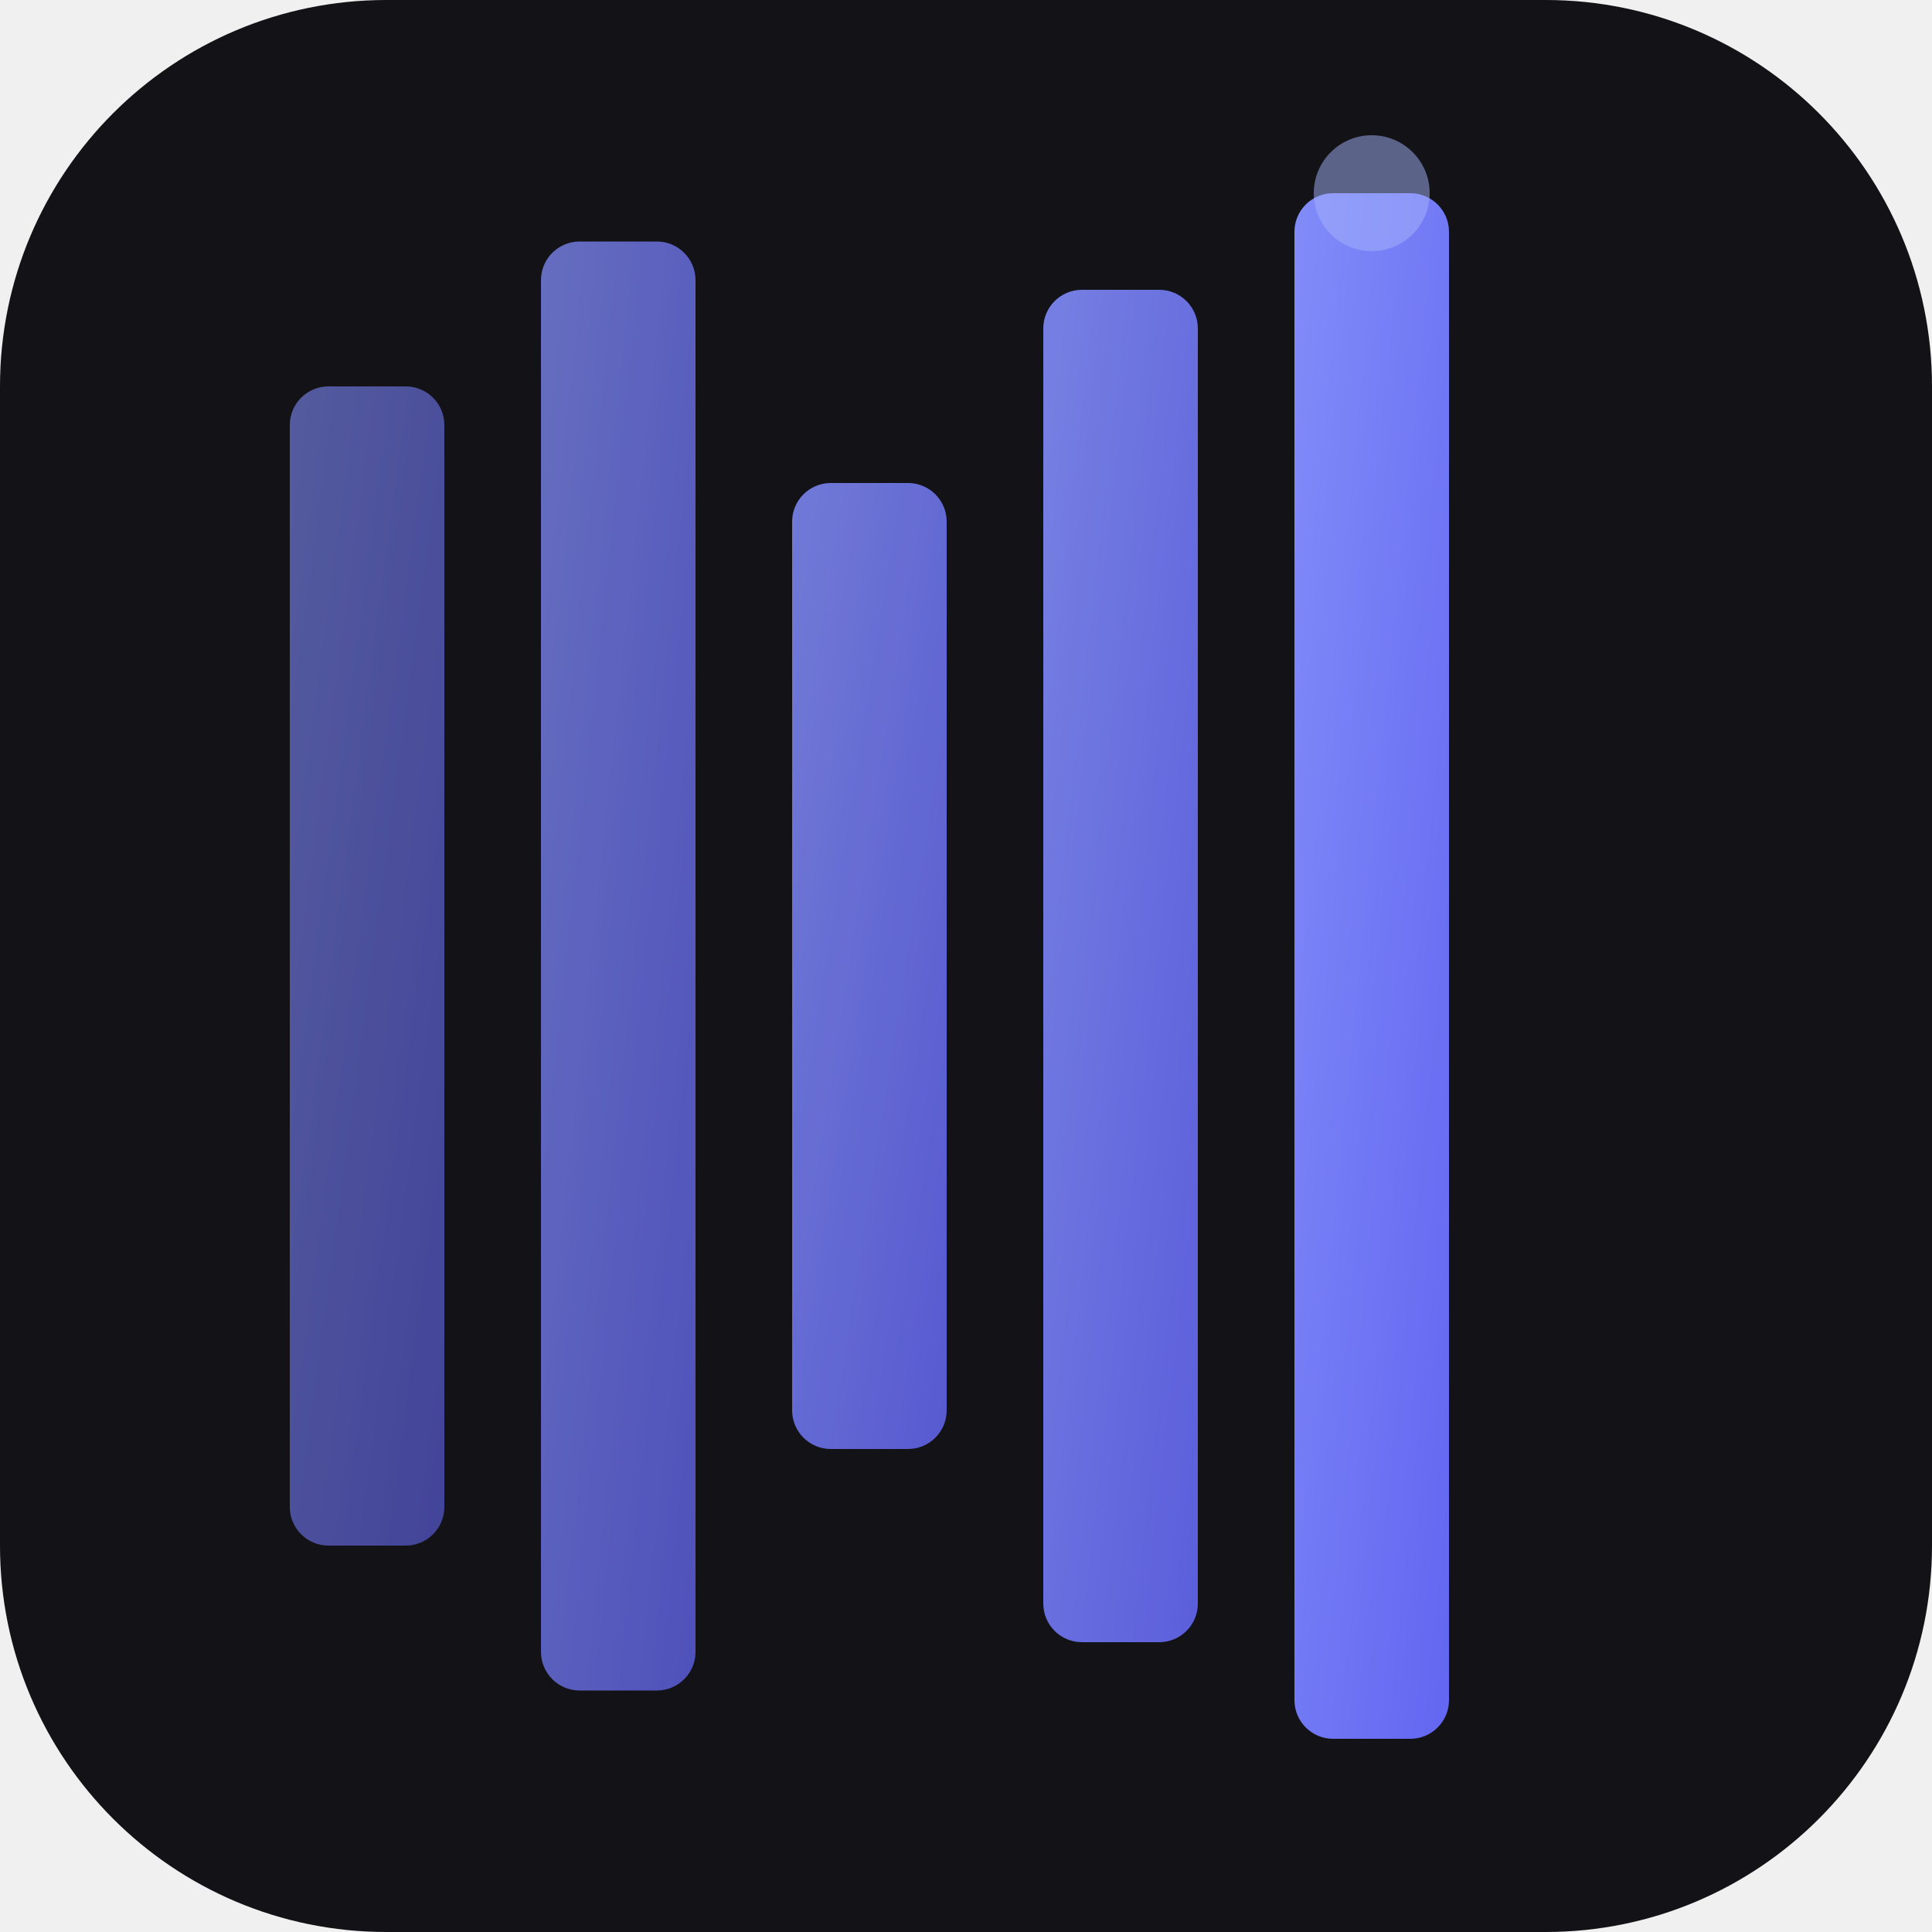
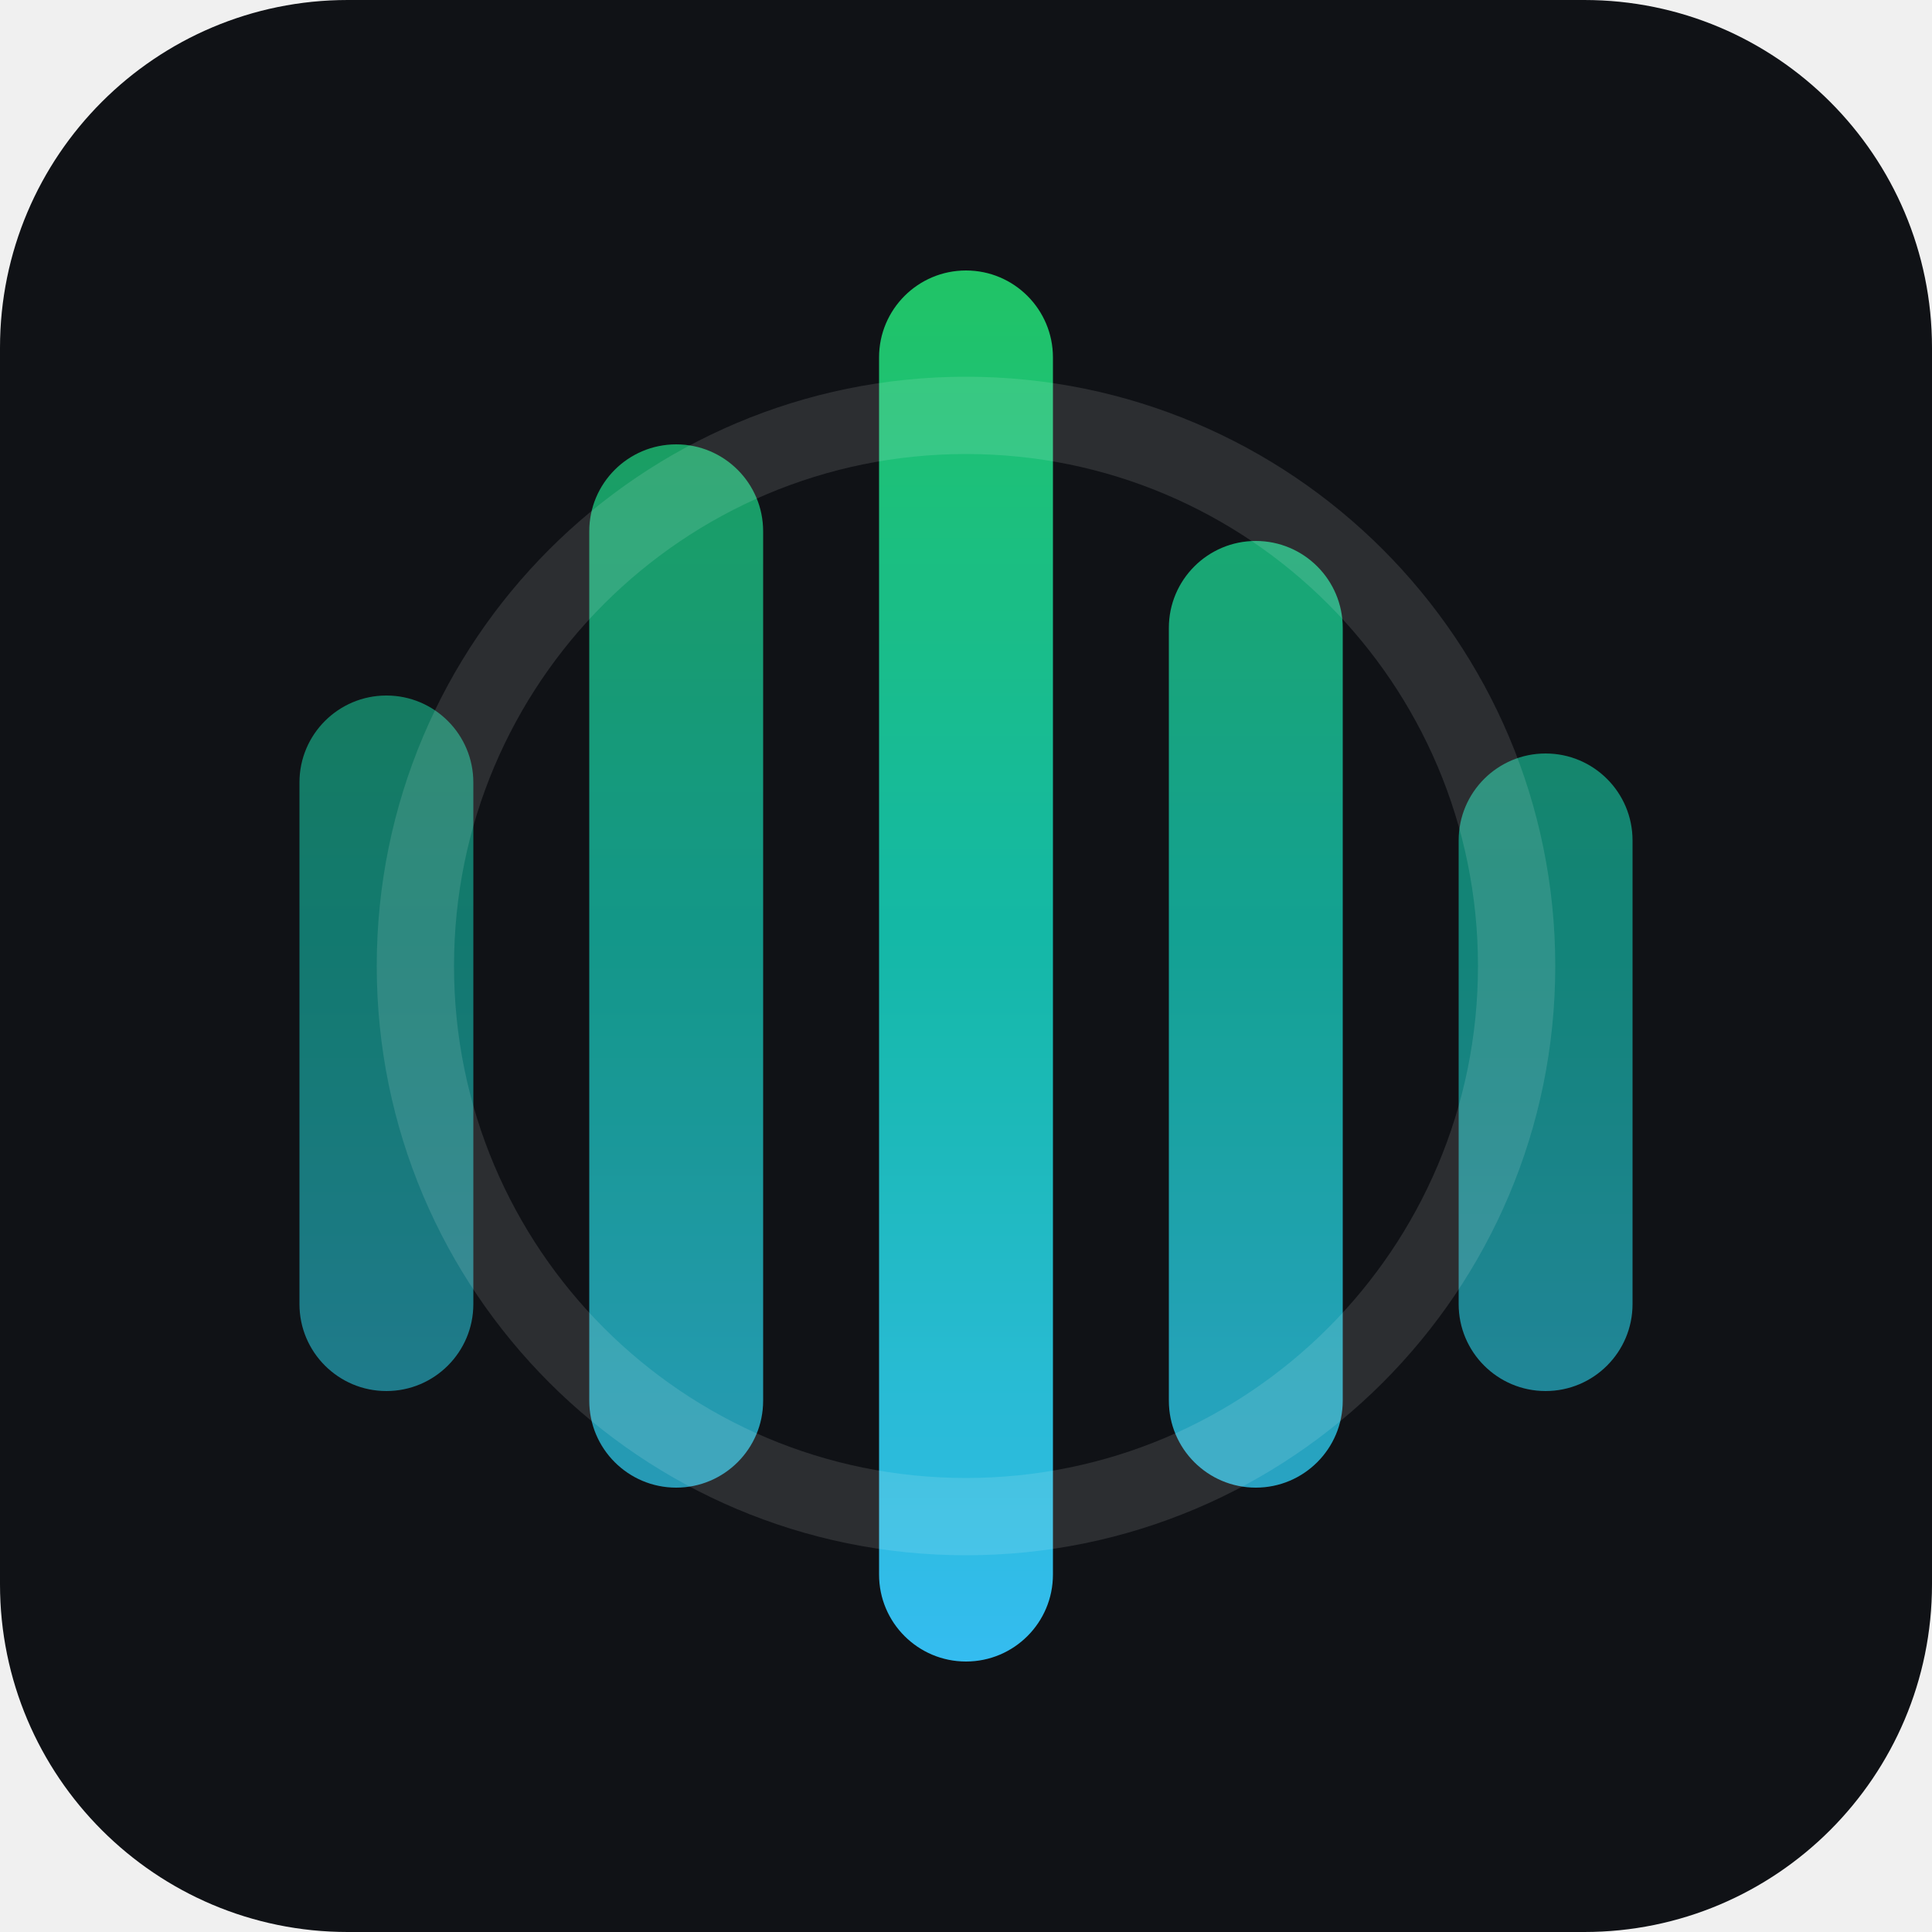
- <svg xmlns="http://www.w3.org/2000/svg" viewBox="0 0 200 200" width="200" height="200">
+ <svg xmlns="http://www.w3.org/2000/svg" viewBox="0 0 200 200" role="img" aria-labelledby="title desc">
  <defs>
-     <linearGradient id="g" x1="0" y1="0" x2="1" y2="1">
-       <stop offset="0%" stop-color="#818cf8" />
-       <stop offset="100%" stop-color="#6366f1" />
+     <linearGradient id="bar" x1="0" y1="20" x2="0" y2="180" gradientUnits="userSpaceOnUse">
+       <stop offset="0" stop-color="#22c55e" />
+       <stop offset="0.48" stop-color="#14b8a6" />
+       <stop offset="1" stop-color="#38bdf8" />
    </linearGradient>
  </defs>
-   <rect width="200" height="200" rx="40" fill="#121217" />
-   <rect x="30" y="40" width="16" height="120" rx="4" fill="url(#g)" opacity="0.6" />
-   <rect x="56" y="25" width="16" height="150" rx="4" fill="url(#g)" opacity="0.75" />
-   <rect x="82" y="50" width="16" height="100" rx="4" fill="url(#g)" opacity="0.85" />
-   <rect x="108" y="30" width="16" height="140" rx="4" fill="url(#g)" opacity="0.9" />
-   <rect x="134" y="20" width="16" height="160" rx="4" fill="url(#g)" />
-   <circle cx="142" cy="20" r="6" fill="#a5b4fc" opacity="0.5">
-     <animate attributeName="opacity" values="0.5;1;0.5" dur="2s" repeatCount="indefinite" />
-   </circle>
+   <rect width="200" height="200" rx="36" fill="#101216" />
+   <rect x="31" y="72" width="18" height="72" rx="9" fill="url(#bar)" opacity="0.62" />
+   <rect x="61" y="46" width="18" height="108" rx="9" fill="url(#bar)" opacity="0.8" />
+   <rect x="91" y="28" width="18" height="144" rx="9" fill="url(#bar)" />
+   <rect x="121" y="56" width="18" height="98" rx="9" fill="url(#bar)" opacity="0.86" />
+   <rect x="151" y="78" width="18" height="66" rx="9" fill="url(#bar)" opacity="0.68" />
+   <circle cx="100" cy="100" r="57" fill="none" stroke="#ffffff" stroke-opacity="0.12" stroke-width="8" />
</svg>
